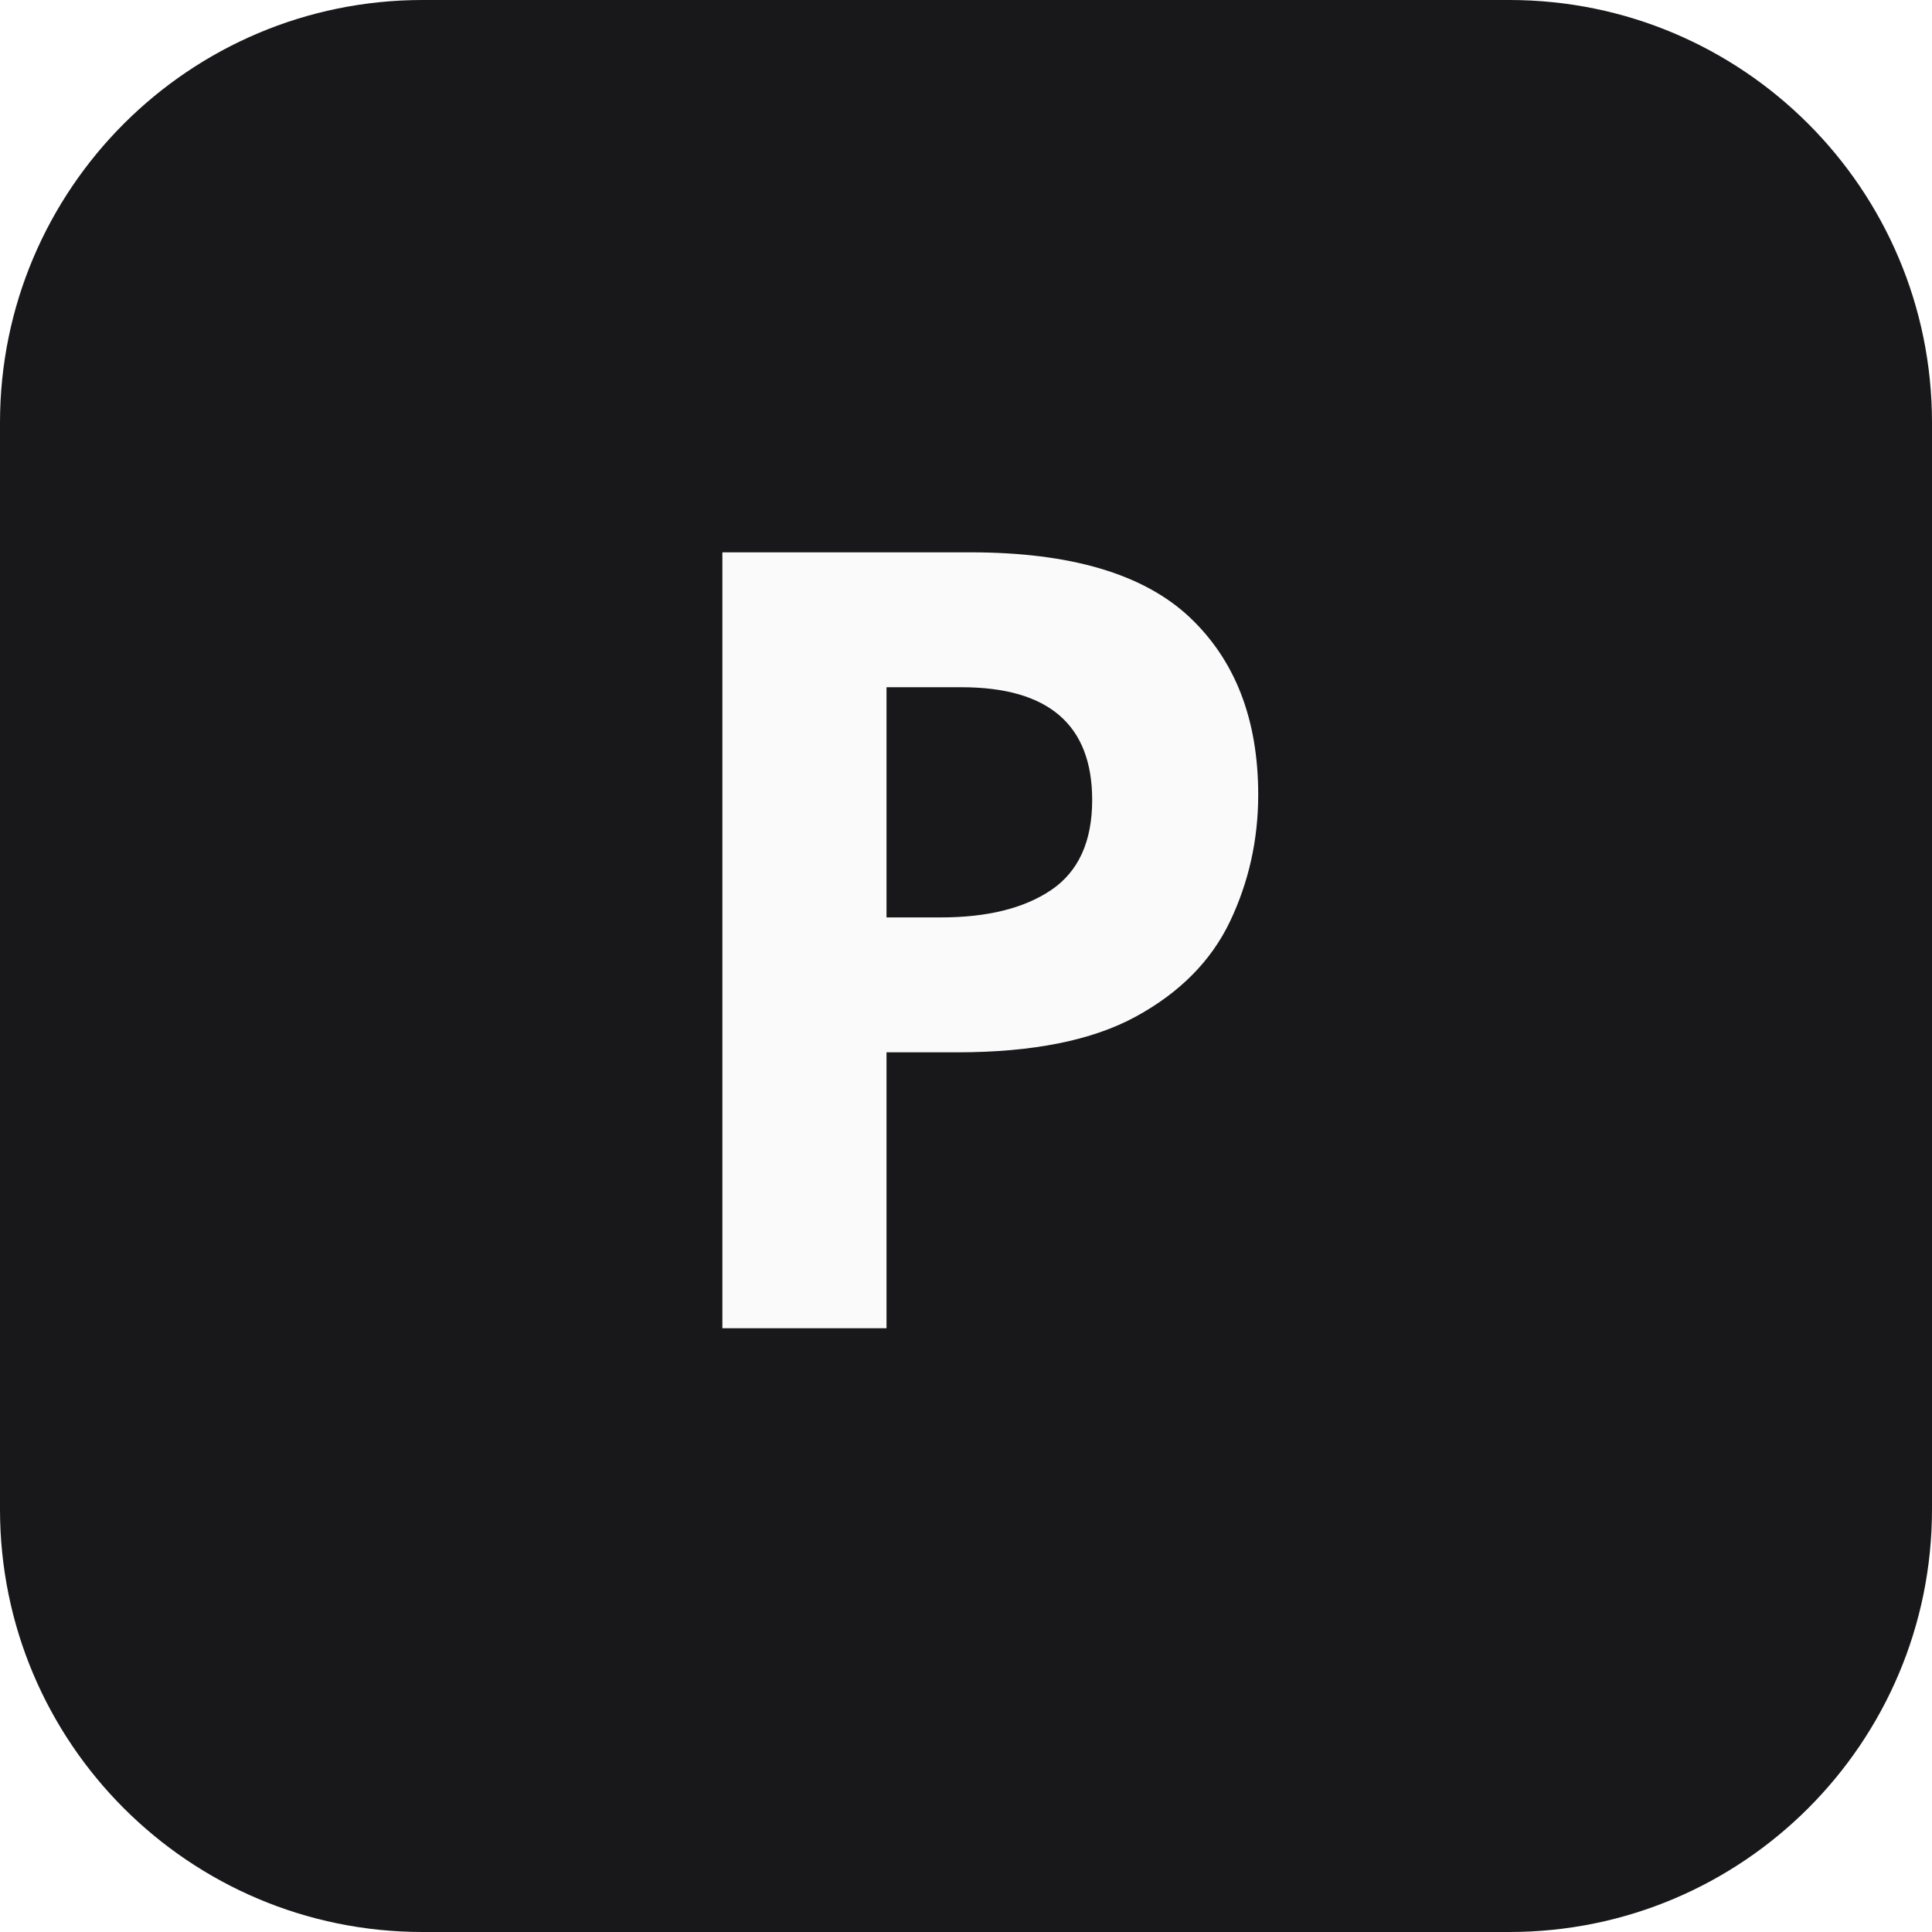
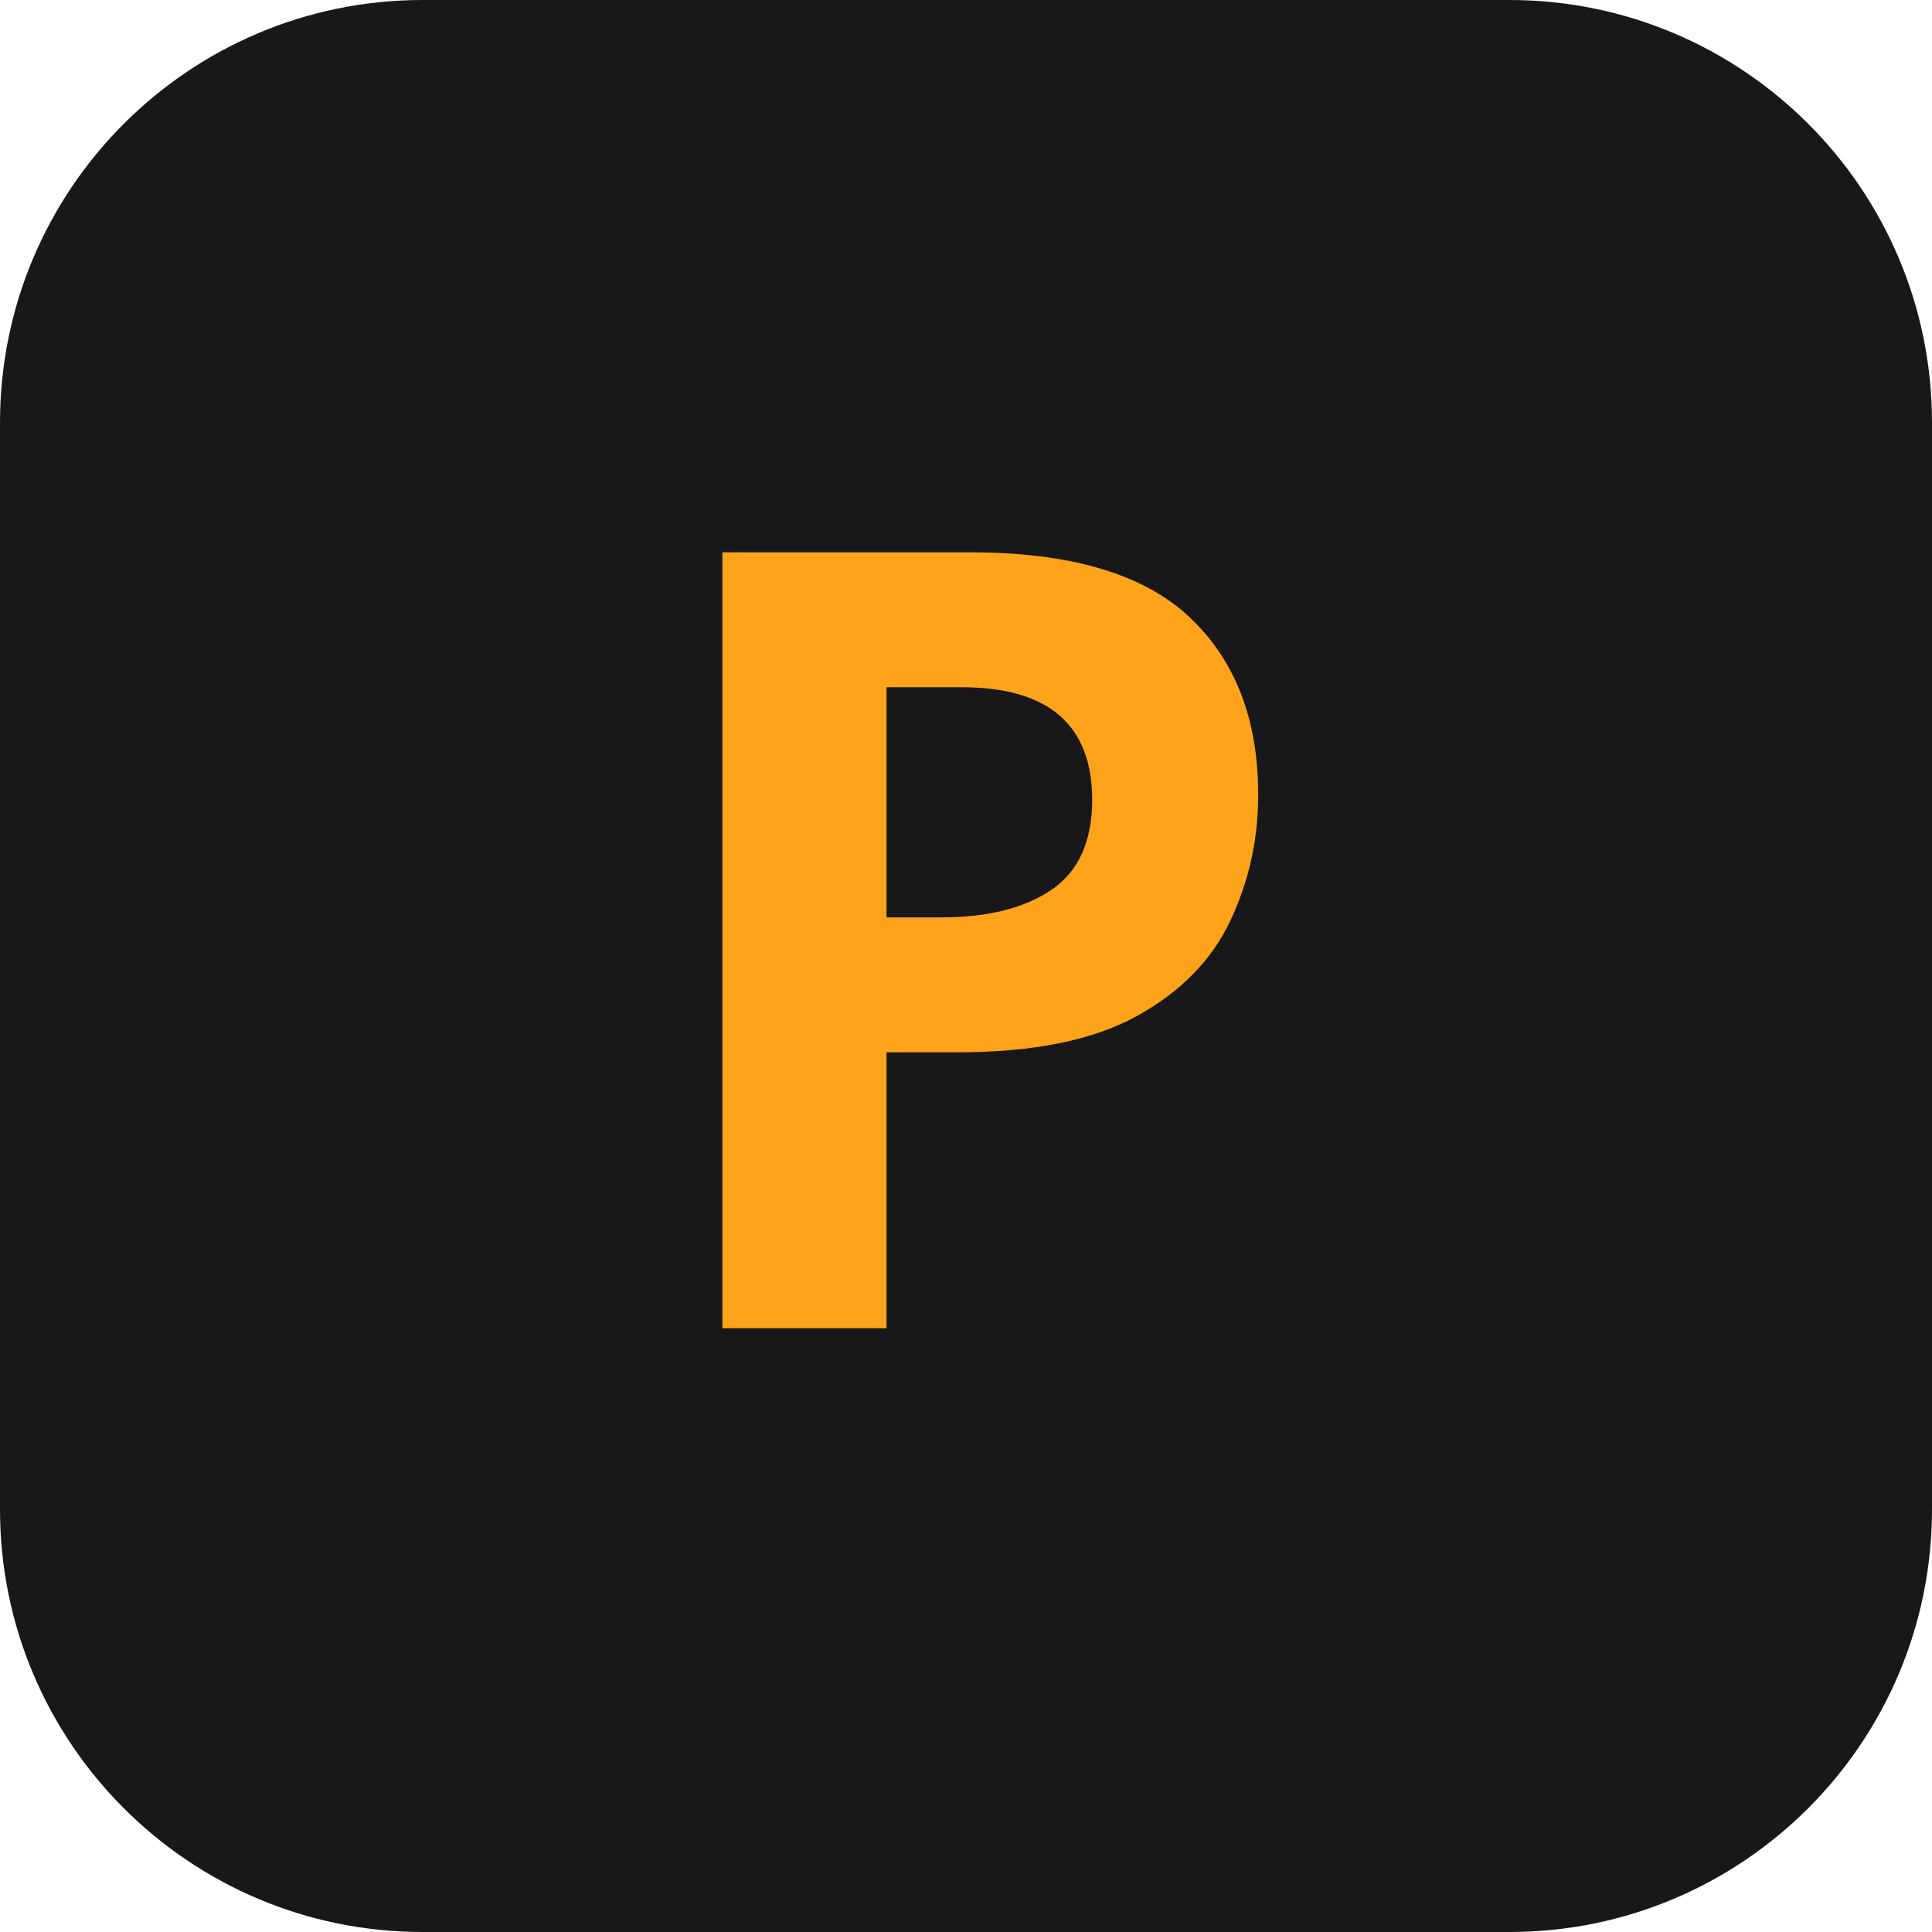
<svg xmlns="http://www.w3.org/2000/svg" viewBox="0 0 64 64">
  <rect width="64" height="64" rx="14" fill="#18181b" />
-   <text x="32" y="44" font-family="system-ui, sans-serif" font-size="36" font-weight="700" fill="#fafafa" text-anchor="middle">P</text>
+   <text x="32" y="44" font-family="system-ui, sans-serif" font-size="36" font-weight="700" fill="#ffa31a" text-anchor="middle">P</text>
</svg>
